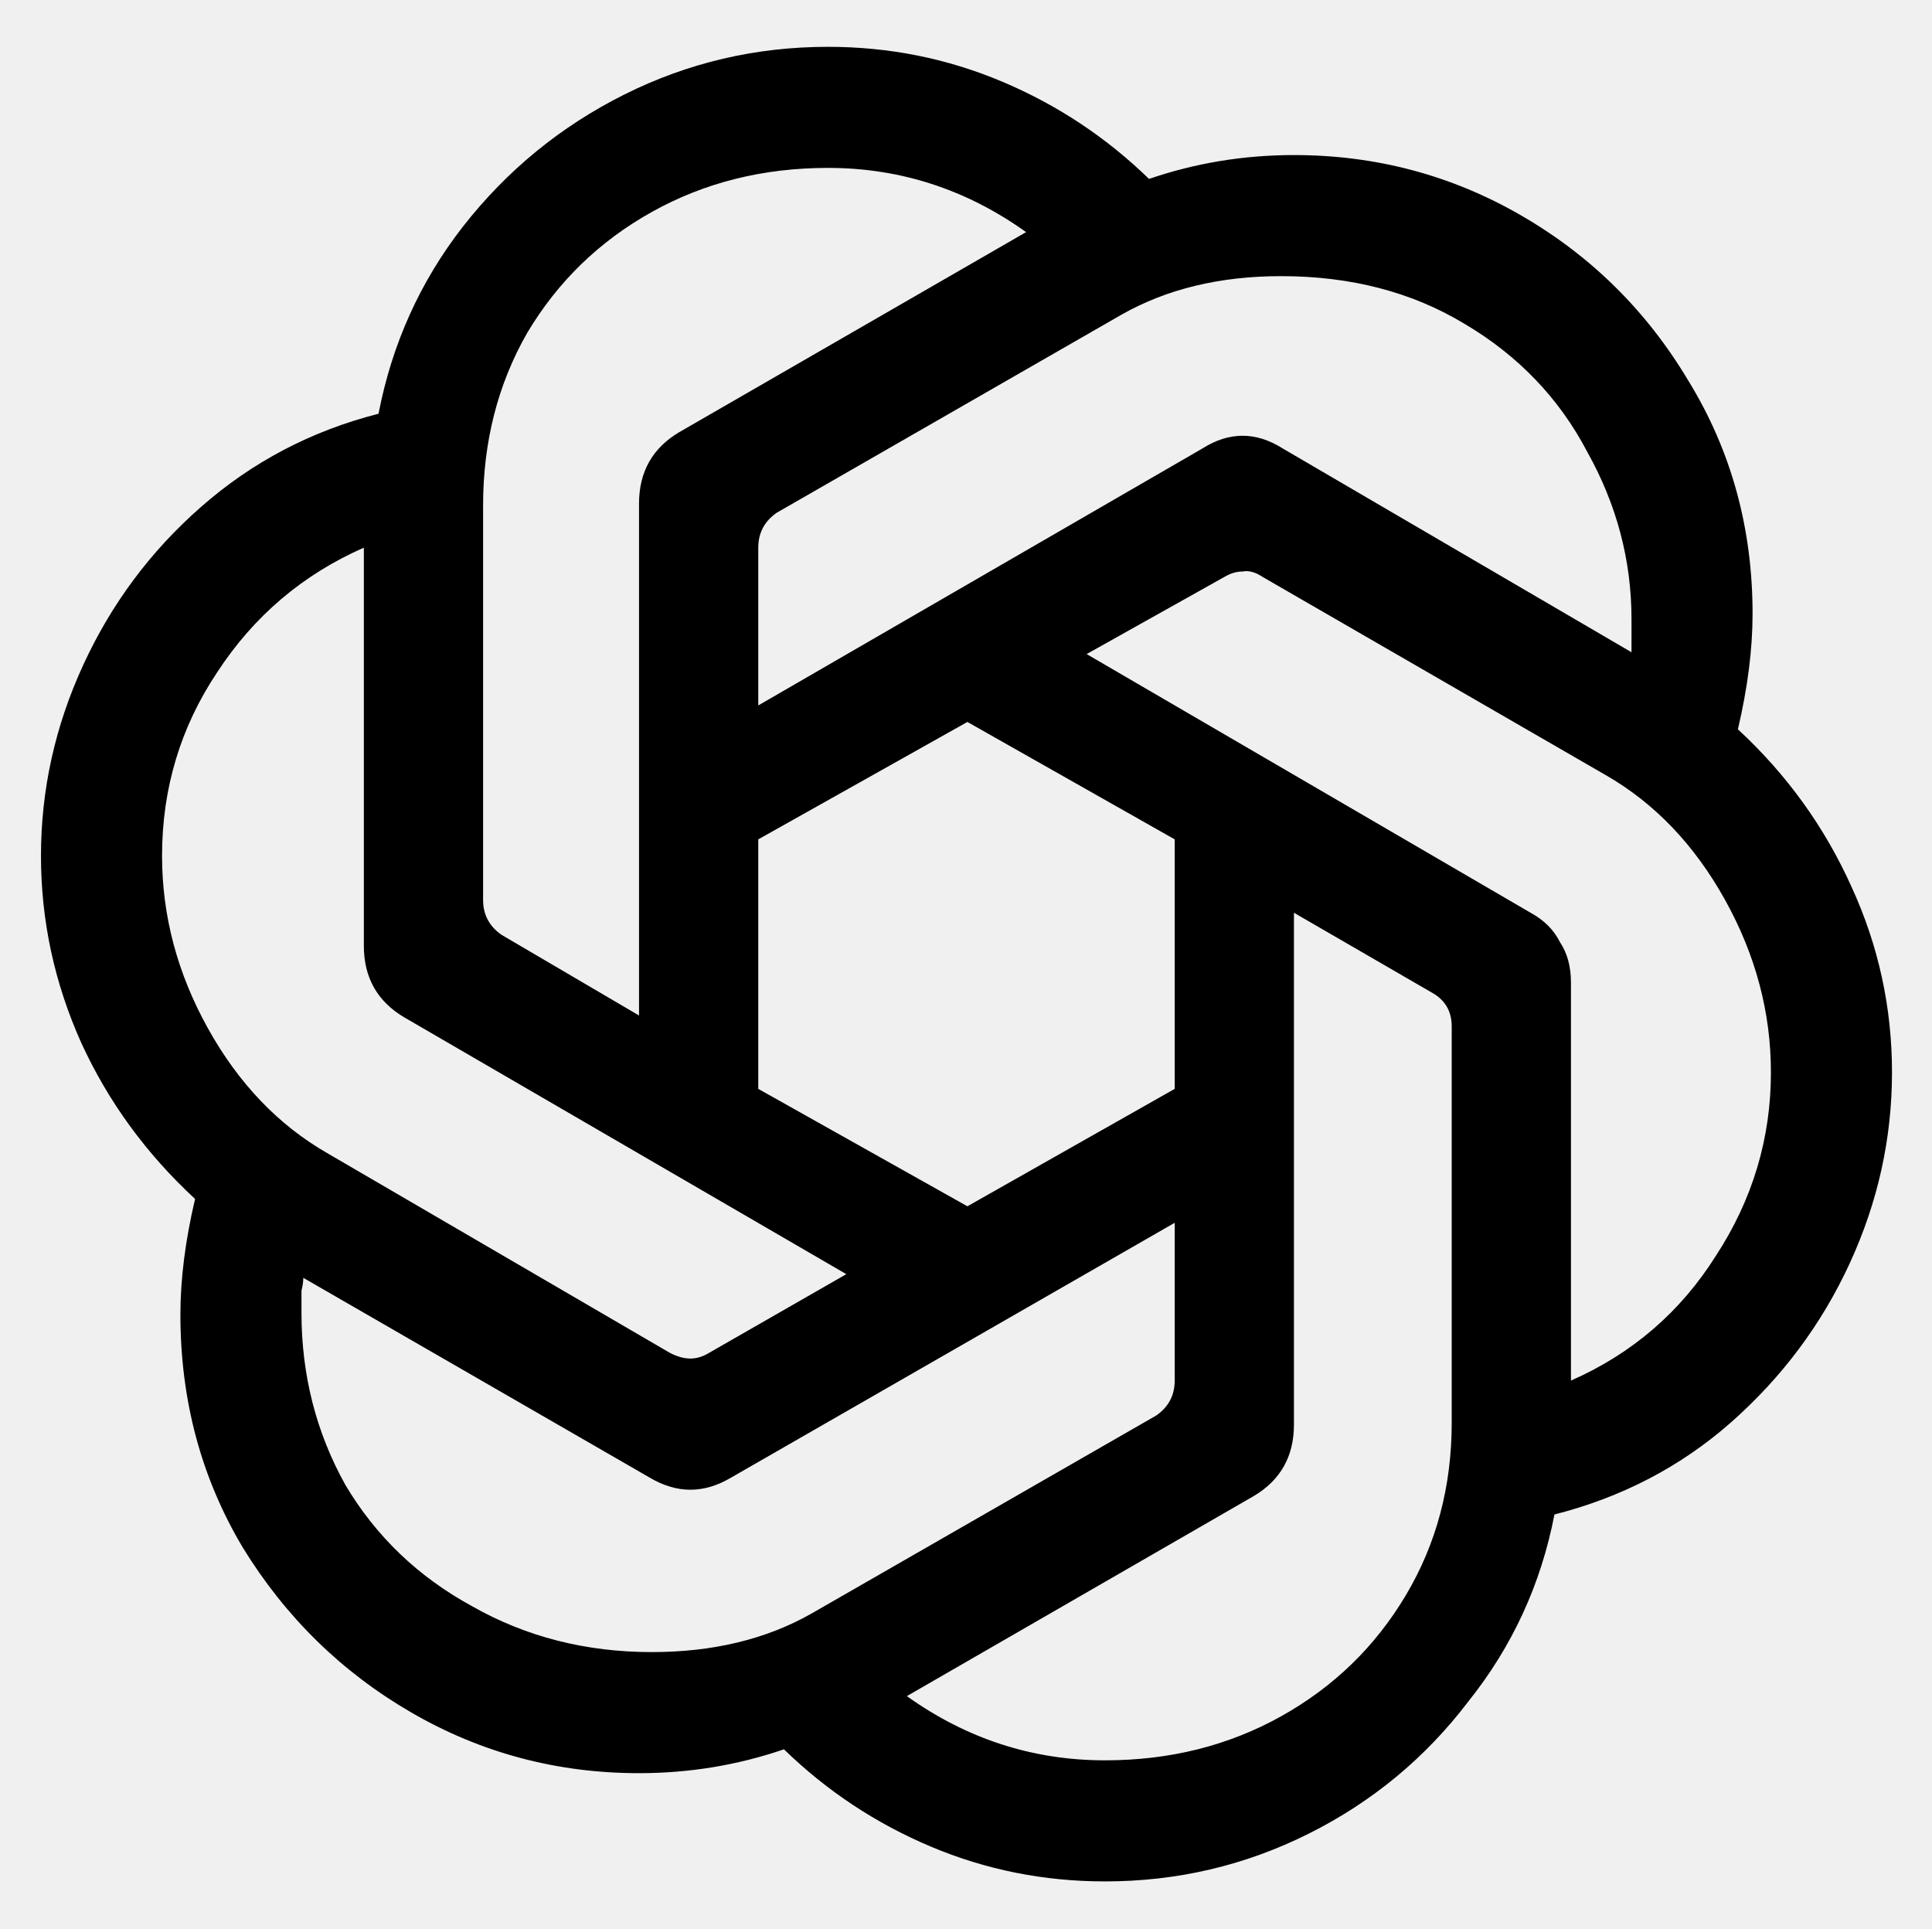
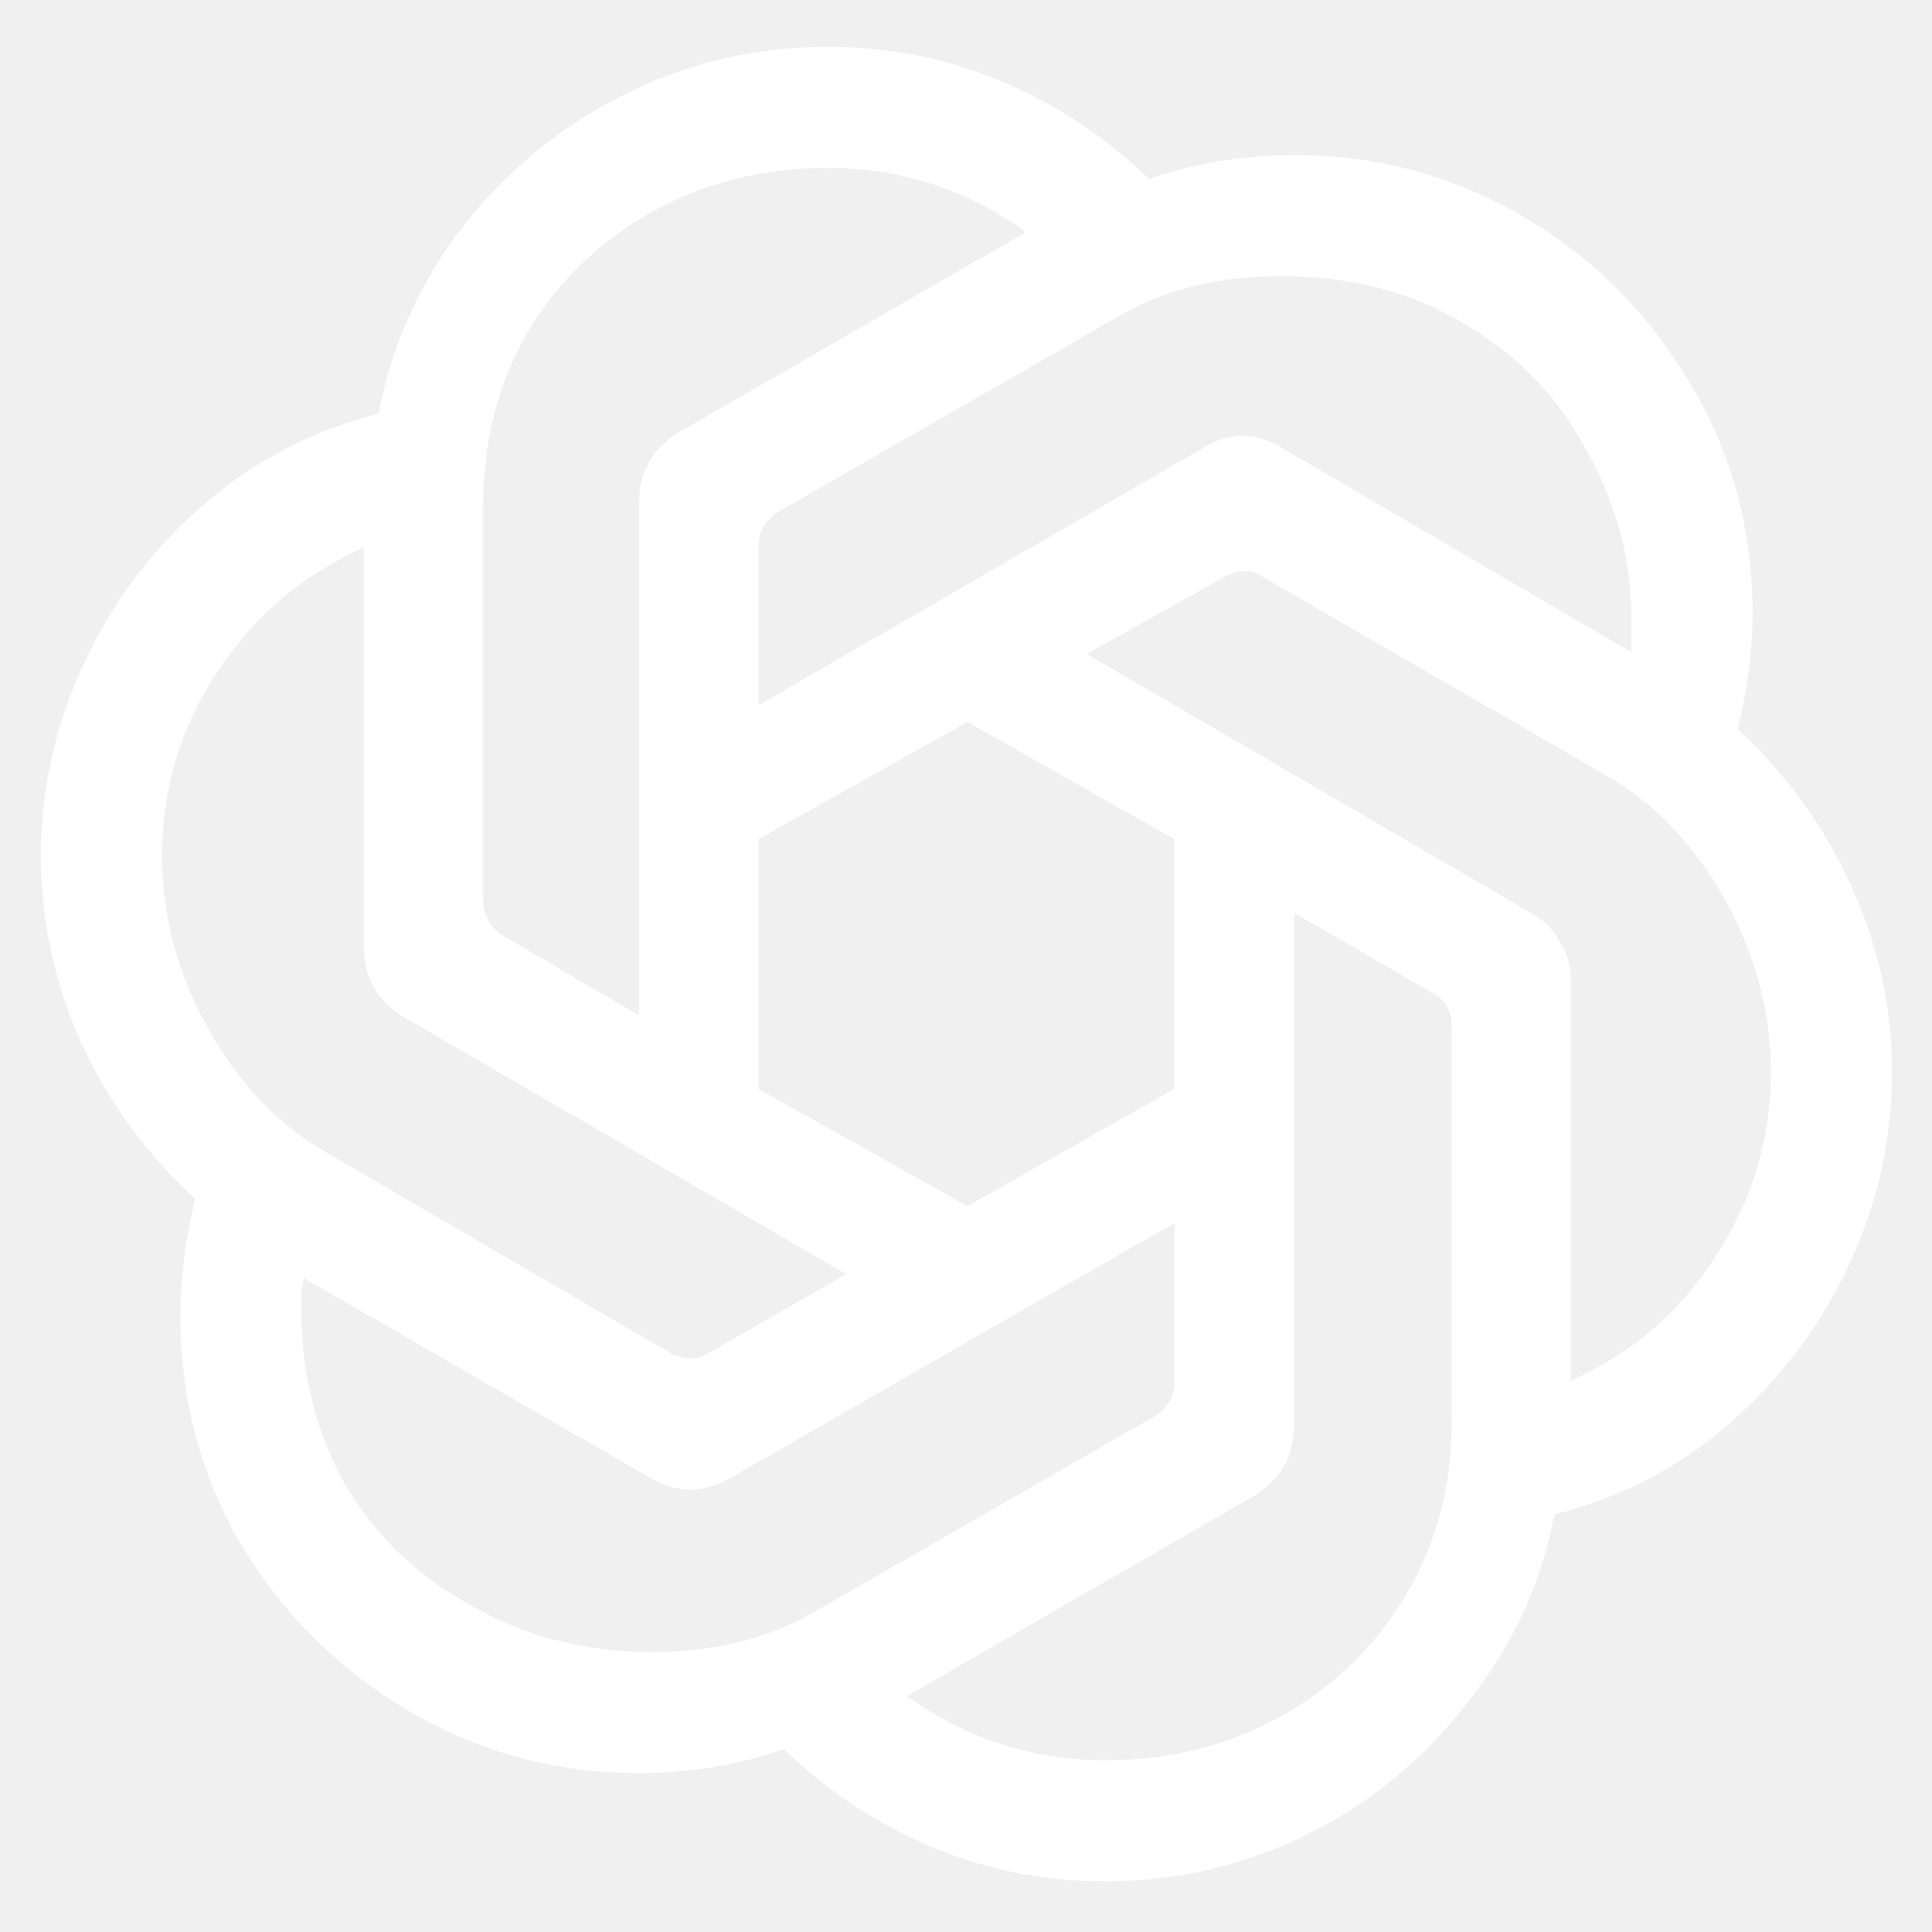
- <svg xmlns="http://www.w3.org/2000/svg" aria-hidden="true" viewBox="0 0 501 500">
-   <path d="M286.543 487.859C270.686 487.859 255.621 484.846 241.349 478.82C227.078 472.795 214.392 464.39 203.292 453.607C191.24 457.73 178.713 459.792 165.71 459.792C144.461 459.792 124.798 454.559 106.721 444.093C88.644 433.627 74.055 419.356 62.955 401.278C52.172 383.201 46.781 363.062 46.781 340.862C46.781 331.665 48.049 321.675 50.586 310.892C37.901 299.158 28.069 285.679 21.092 270.456C14.115 254.916 10.626 238.741 10.626 221.933C10.626 204.807 14.273 188.315 21.567 172.458C28.862 156.601 39.011 142.963 52.014 131.546C65.334 119.812 80.715 111.725 98.158 107.285C101.647 89.207 108.941 73.033 120.041 58.761C131.458 44.173 145.413 32.755 161.904 24.509C178.396 16.264 195.998 12.141 214.709 12.141C230.566 12.141 245.631 15.154 259.903 21.18C274.174 27.205 286.86 35.61 297.96 46.393C310.012 42.27 322.539 40.208 335.542 40.208C356.791 40.208 376.454 45.441 394.531 55.907C412.608 66.373 427.038 80.644 437.821 98.722C448.921 116.799 454.471 136.938 454.471 159.138C454.471 168.335 453.203 178.325 450.666 189.108C463.351 200.842 473.183 214.48 480.16 230.02C487.137 245.243 490.626 261.259 490.626 278.067C490.626 295.193 486.979 311.685 479.684 327.542C472.39 343.399 462.083 357.195 448.763 368.93C435.76 380.347 420.537 388.275 403.094 392.715C399.605 410.793 392.152 426.967 380.735 441.239C369.635 455.827 355.839 467.245 339.348 475.49C322.856 483.736 305.254 487.859 286.543 487.859ZM169.04 428.394C184.897 428.394 198.693 425.064 210.428 418.404L299.863 367.027C303.034 364.807 304.62 361.794 304.62 357.988V317.076L189.496 383.201C182.519 387.324 175.542 387.324 168.564 383.201L78.654 331.348C78.654 332.299 78.495 333.409 78.178 334.678C78.178 335.946 78.178 337.849 78.178 340.386C78.178 356.561 81.984 371.467 89.595 385.104C97.524 398.424 108.465 408.89 122.42 416.501C136.374 424.43 151.914 428.394 169.04 428.394ZM173.797 350.852C175.7 351.804 177.445 352.279 179.03 352.279C180.616 352.279 182.202 351.804 183.787 350.852L219.466 330.396L104.818 263.796C97.841 259.673 94.352 253.489 94.352 245.243V142.012C78.495 148.989 65.809 159.772 56.295 174.361C46.781 188.632 42.023 204.49 42.023 221.933C42.023 237.473 45.988 252.379 53.916 266.65C61.845 280.922 72.152 291.705 84.838 298.999L173.797 350.852ZM286.543 456.462C303.352 456.462 318.575 452.656 332.212 445.044C345.849 437.433 356.632 426.967 364.561 413.647C372.489 400.327 376.454 385.421 376.454 368.93V266.174C376.454 262.369 374.868 259.514 371.696 257.611L335.542 236.68V369.405C335.542 377.651 332.053 383.835 325.076 387.958L235.165 439.812C250.705 450.912 267.831 456.462 286.543 456.462ZM304.62 282.349V217.651L250.864 187.205L196.632 217.651V282.349L250.864 312.795L304.62 282.349ZM165.71 130.595C165.71 122.349 169.199 116.165 176.176 112.042L266.087 60.188C250.547 49.088 233.421 43.538 214.709 43.538C197.9 43.538 182.677 47.344 169.04 54.956C155.403 62.567 144.62 73.033 136.691 86.353C129.08 99.673 125.274 114.579 125.274 131.07V233.35C125.274 237.156 126.86 240.168 130.031 242.389L165.71 263.32V130.595ZM407.375 357.988C423.233 351.011 435.76 340.228 444.957 325.639C454.471 311.051 459.229 295.193 459.229 278.067C459.229 262.527 455.264 247.621 447.336 233.35C439.407 219.078 429.1 208.295 416.414 201.001L327.455 149.623C325.552 148.355 323.807 147.879 322.222 148.196C320.636 148.196 319.05 148.672 317.465 149.623L281.786 169.604L396.909 236.68C400.398 238.583 402.935 241.12 404.521 244.291C406.424 247.146 407.375 250.634 407.375 254.757V357.988ZM311.756 116.323C318.733 111.883 325.71 111.883 332.688 116.323L423.074 169.128C423.074 166.908 423.074 164.054 423.074 160.565C423.074 145.342 419.268 130.912 411.657 117.275C404.362 103.32 393.738 92.22 379.784 83.974C366.146 75.728 350.289 71.606 332.212 71.606C316.355 71.606 302.559 74.936 290.824 81.596L201.389 132.973C198.218 135.193 196.632 138.206 196.632 142.012V182.924L311.756 116.323Z" fill="#000" />
+ <svg xmlns="http://www.w3.org/2000/svg" fill="#FFFFFF" aria-hidden="true" viewBox="0 0 501 501">
+   <path d="M286.543 487.859C270.686 487.859 255.621 484.846 241.349 478.82C227.078 472.795 214.392 464.39 203.292 453.607C191.24 457.73 178.713 459.792 165.71 459.792C144.461 459.792 124.798 454.559 106.721 444.093C88.644 433.627 74.055 419.356 62.955 401.278C52.172 383.201 46.781 363.062 46.781 340.862C46.781 331.665 48.049 321.675 50.586 310.892C37.901 299.158 28.069 285.679 21.092 270.456C14.115 254.916 10.626 238.741 10.626 221.933C10.626 204.807 14.273 188.315 21.567 172.458C28.862 156.601 39.011 142.963 52.014 131.546C65.334 119.812 80.715 111.725 98.158 107.285C101.647 89.207 108.941 73.033 120.041 58.761C131.458 44.173 145.413 32.755 161.904 24.509C178.396 16.264 195.998 12.141 214.709 12.141C230.566 12.141 245.631 15.154 259.903 21.18C274.174 27.205 286.86 35.61 297.96 46.393C310.012 42.27 322.539 40.208 335.542 40.208C356.791 40.208 376.454 45.441 394.531 55.907C412.608 66.373 427.038 80.644 437.821 98.722C448.921 116.799 454.471 136.938 454.471 159.138C454.471 168.335 453.203 178.325 450.666 189.108C463.351 200.842 473.183 214.48 480.16 230.02C487.137 245.243 490.626 261.259 490.626 278.067C490.626 295.193 486.979 311.685 479.684 327.542C472.39 343.399 462.083 357.195 448.763 368.93C435.76 380.347 420.537 388.275 403.094 392.715C399.605 410.793 392.152 426.967 380.735 441.239C369.635 455.827 355.839 467.245 339.348 475.49C322.856 483.736 305.254 487.859 286.543 487.859ZM169.04 428.394C184.897 428.394 198.693 425.064 210.428 418.404L299.863 367.027C303.034 364.807 304.62 361.794 304.62 357.988V317.076L189.496 383.201C182.519 387.324 175.542 387.324 168.564 383.201L78.654 331.348C78.654 332.299 78.495 333.409 78.178 334.678C78.178 335.946 78.178 337.849 78.178 340.386C78.178 356.561 81.984 371.467 89.595 385.104C97.524 398.424 108.465 408.89 122.42 416.501C136.374 424.43 151.914 428.394 169.04 428.394ZM173.797 350.852C175.7 351.804 177.445 352.279 179.03 352.279C180.616 352.279 182.202 351.804 183.787 350.852L219.466 330.396L104.818 263.796C97.841 259.673 94.352 253.489 94.352 245.243V142.012C78.495 148.989 65.809 159.772 56.295 174.361C46.781 188.632 42.023 204.49 42.023 221.933C42.023 237.473 45.988 252.379 53.916 266.65C61.845 280.922 72.152 291.705 84.838 298.999L173.797 350.852ZM286.543 456.462C303.352 456.462 318.575 452.656 332.212 445.044C345.849 437.433 356.632 426.967 364.561 413.647C372.489 400.327 376.454 385.421 376.454 368.93V266.174C376.454 262.369 374.868 259.514 371.696 257.611L335.542 236.68V369.405C335.542 377.651 332.053 383.835 325.076 387.958L235.165 439.812C250.705 450.912 267.831 456.462 286.543 456.462ZM304.62 282.349V217.651L250.864 187.205L196.632 217.651V282.349L250.864 312.795L304.62 282.349ZM165.71 130.595C165.71 122.349 169.199 116.165 176.176 112.042L266.087 60.188C250.547 49.088 233.421 43.538 214.709 43.538C197.9 43.538 182.677 47.344 169.04 54.956C155.403 62.567 144.62 73.033 136.691 86.353C129.08 99.673 125.274 114.579 125.274 131.07V233.35C125.274 237.156 126.86 240.168 130.031 242.389L165.71 263.32V130.595ZM407.375 357.988C423.233 351.011 435.76 340.228 444.957 325.639C454.471 311.051 459.229 295.193 459.229 278.067C459.229 262.527 455.264 247.621 447.336 233.35C439.407 219.078 429.1 208.295 416.414 201.001L327.455 149.623C325.552 148.355 323.807 147.879 322.222 148.196C320.636 148.196 319.05 148.672 317.465 149.623L281.786 169.604L396.909 236.68C400.398 238.583 402.935 241.12 404.521 244.291C406.424 247.146 407.375 250.634 407.375 254.757V357.988ZM311.756 116.323C318.733 111.883 325.71 111.883 332.688 116.323L423.074 169.128C423.074 166.908 423.074 164.054 423.074 160.565C423.074 145.342 419.268 130.912 411.657 117.275C404.362 103.32 393.738 92.22 379.784 83.974C366.146 75.728 350.289 71.606 332.212 71.606C316.355 71.606 302.559 74.936 290.824 81.596L201.389 132.973C198.218 135.193 196.632 138.206 196.632 142.012V182.924L311.756 116.323Z" fill="#FFFFFF" />
</svg>
